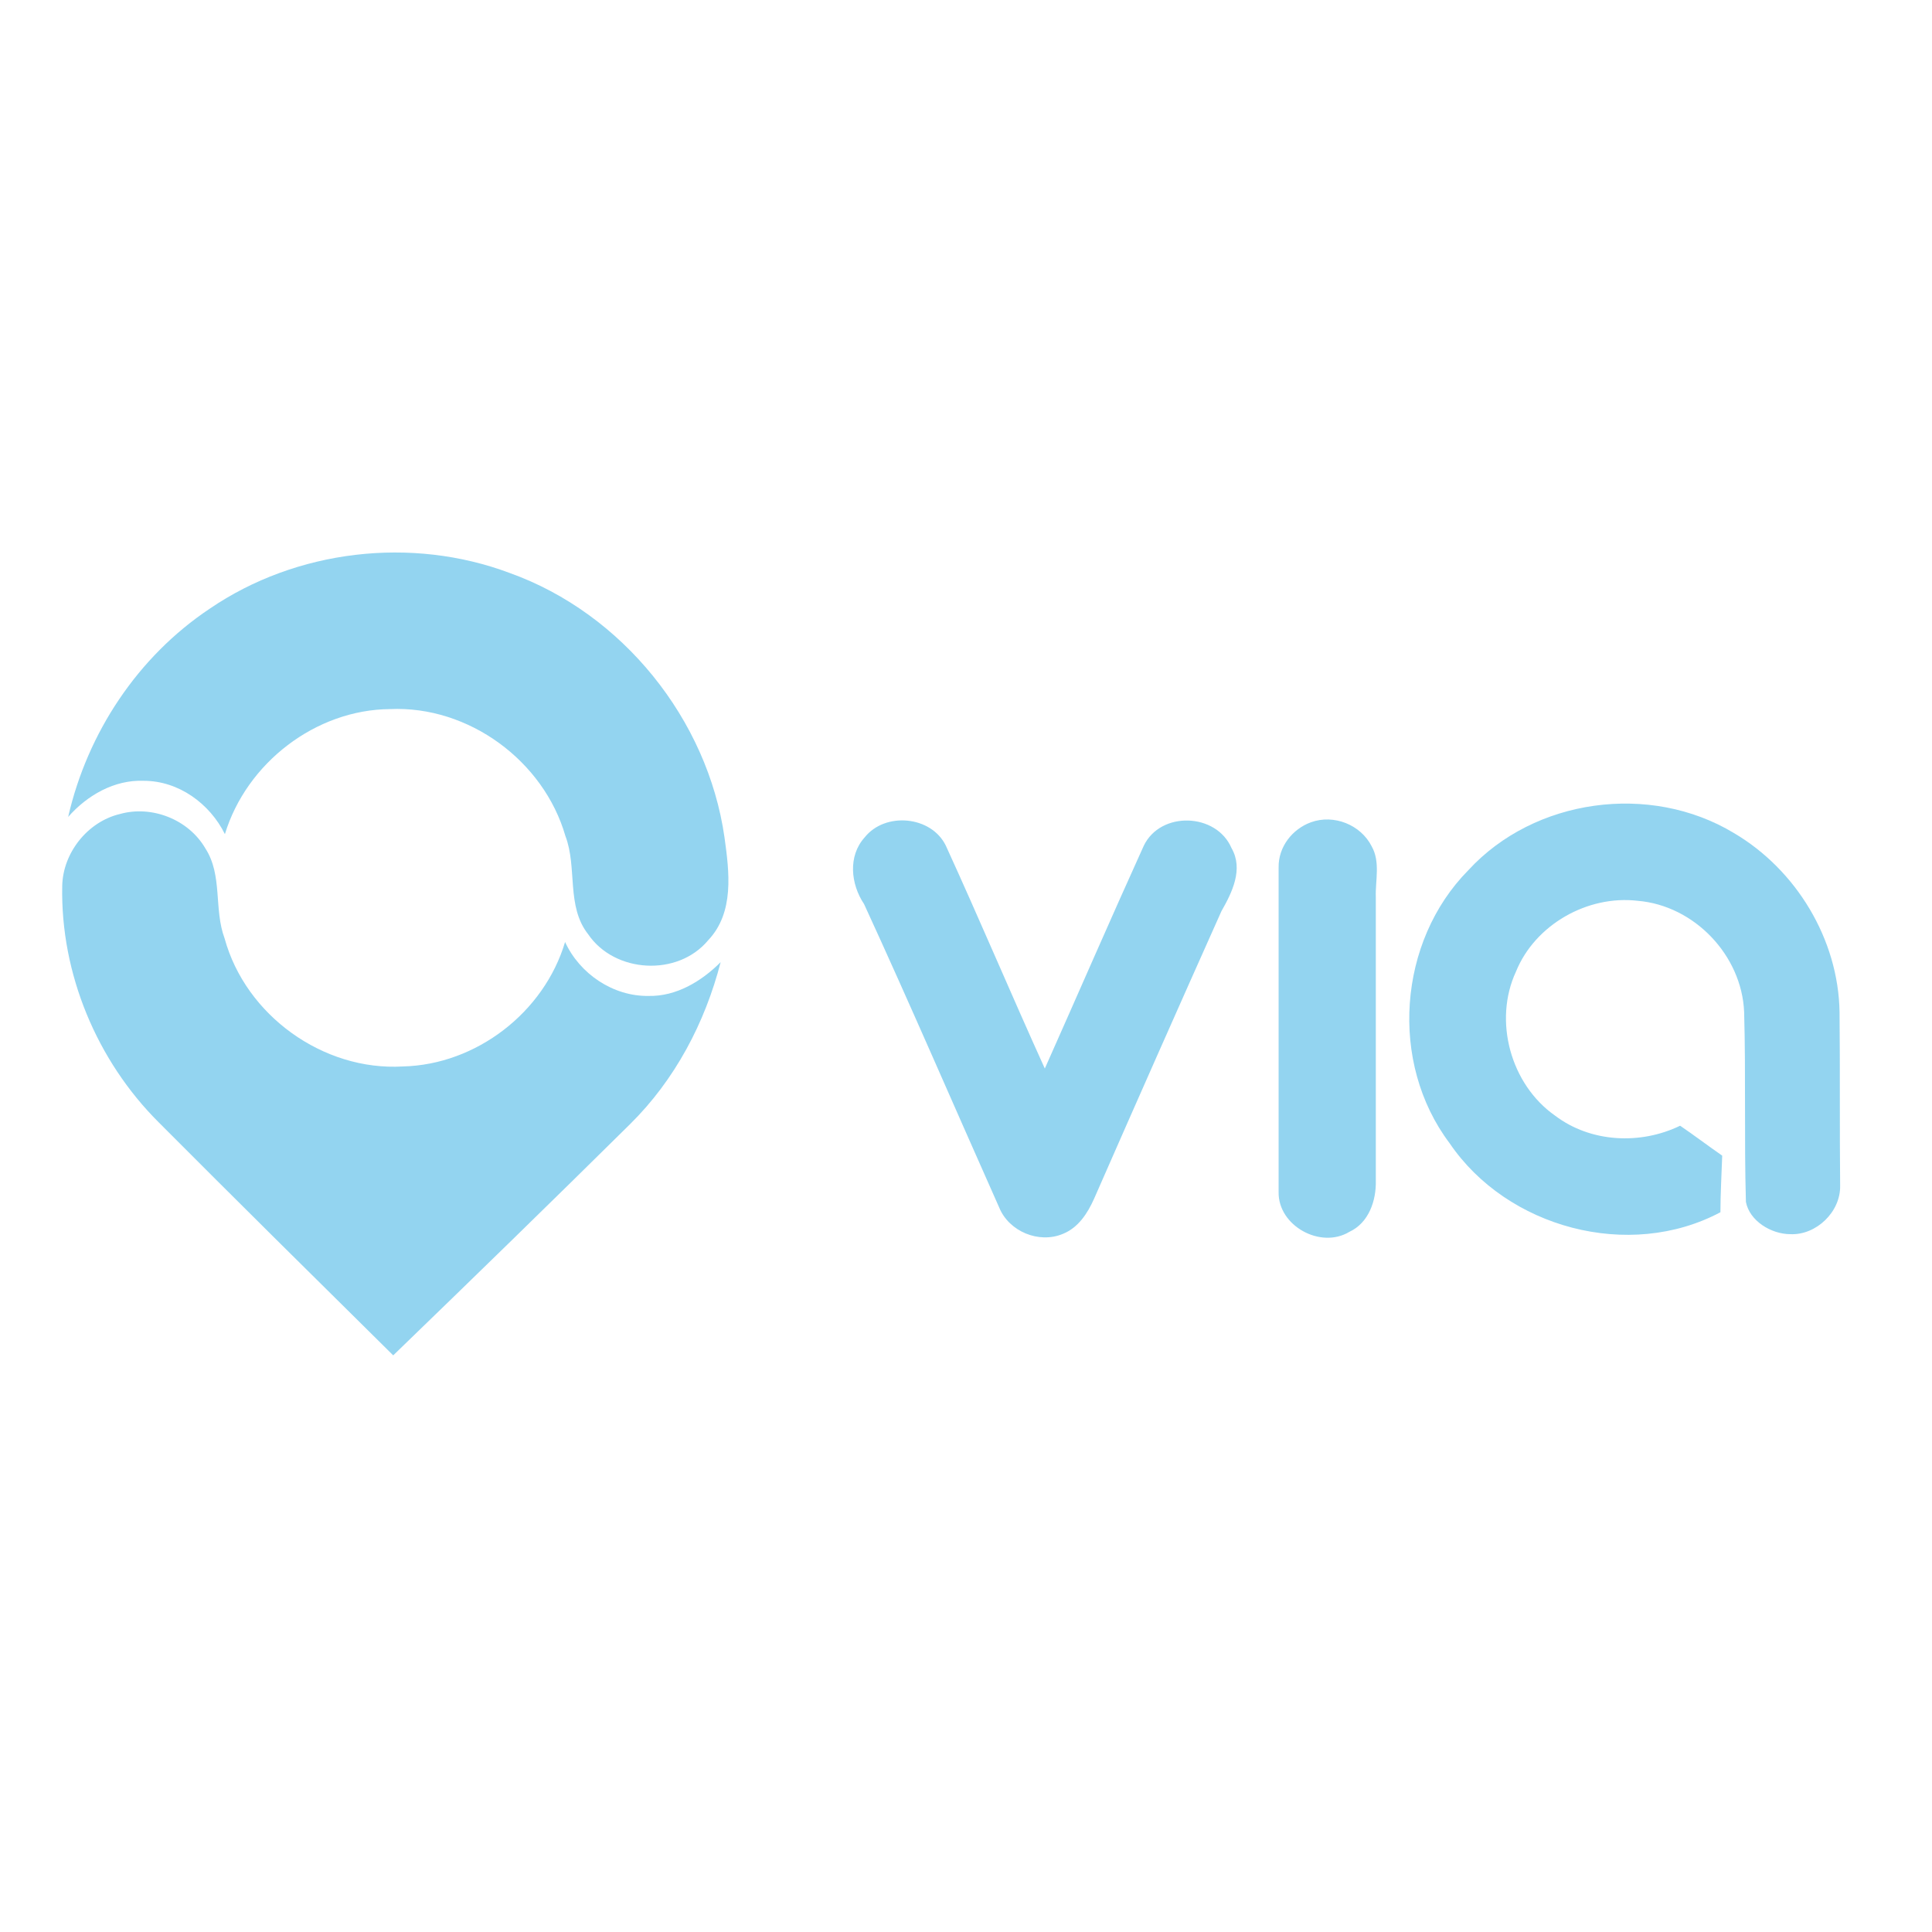
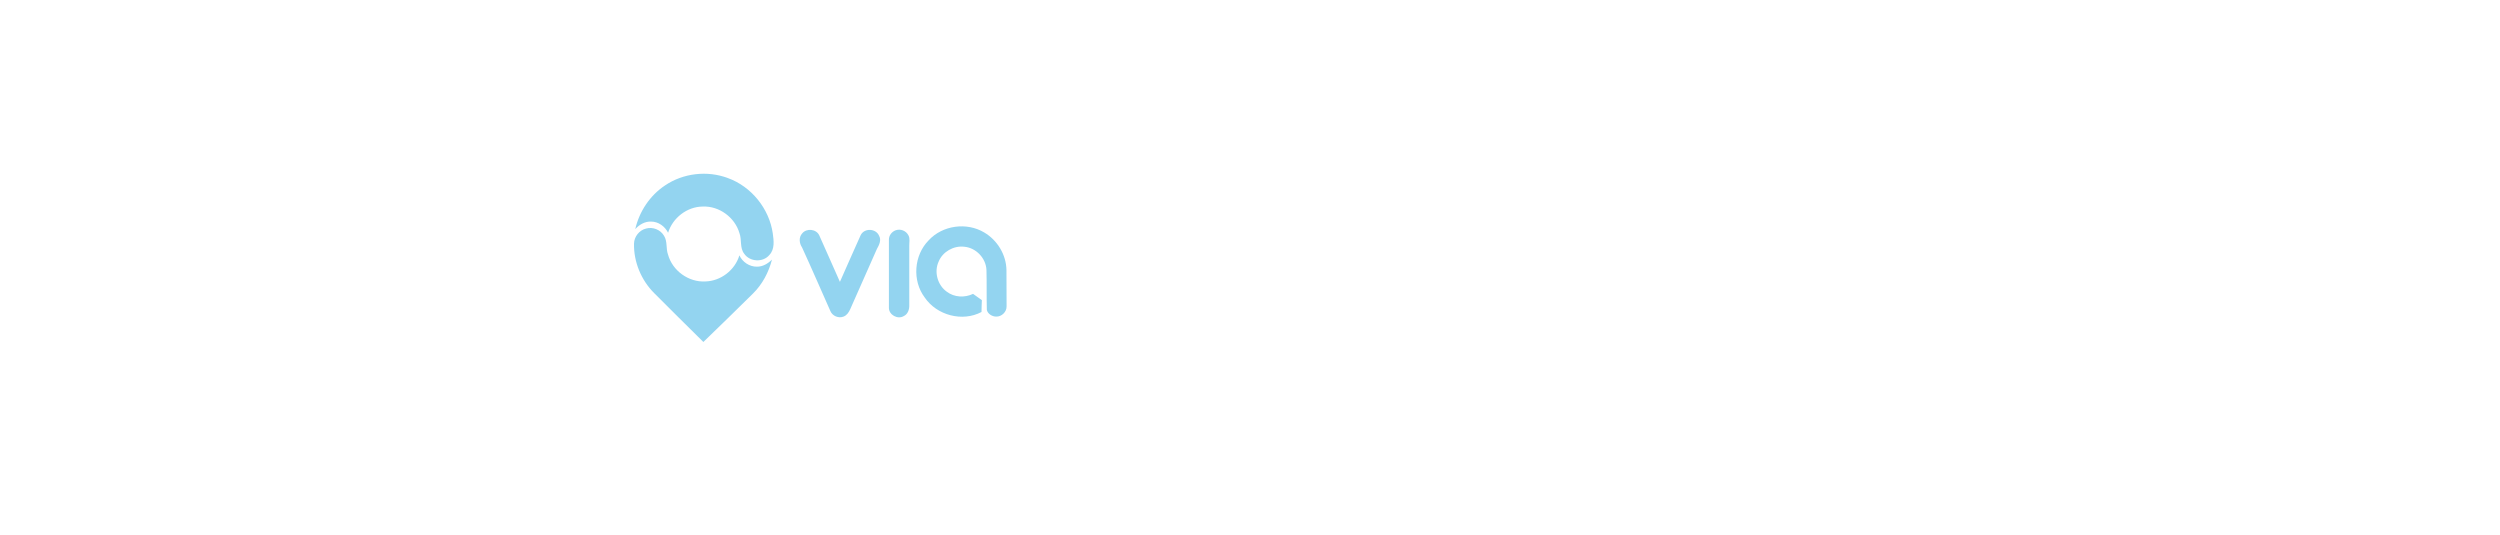
- <svg xmlns="http://www.w3.org/2000/svg" version="1.1" id="layer" x="0px" y="0px" viewBox="0 0 652 652" style="enable-background:new 0 0 652 652;" xml:space="preserve">
-   <style type="text/css">
- 	.st0{fill:#93D4F0;}
- </style>
-   <path class="st0" d="M70.8,205.4c29.2-19.9,68.1-24.5,101.3-12c37.9,13.6,66.7,49.3,72.4,89.2c1.6,11.6,3.4,25.3-5.5,34.7  c-10.3,12.4-31.6,11.1-40.5-2c-7.5-9.5-3.6-22.5-7.7-33.2c-7.3-25.3-32.6-44-59.2-42.8c-25.1,0.2-48.4,18.2-55.7,42.2  c-5.1-10.3-15.6-18-27.4-18c-9.9-0.4-19.1,4.9-25.5,12.2C29.5,247.3,46.5,221.6,70.8,205.4z M495.5,293.7  c22.3-24.3,61.4-29.6,89.6-12.6c21.1,12.4,35.3,35.9,35.7,60.4c0.2,19.7,0,39.1,0.2,58.6c0.2,8.9-8.1,16.8-16.8,16.4  c-6.5,0-13.8-4.5-15-10.9c-0.6-21.3,0-42.8-0.6-64.1c-0.8-19.1-16.8-35.9-35.9-37.5c-17-2-34.7,8.1-41.1,23.9  c-7.7,16.6-1.8,38.1,13.2,48.6c12,9.1,28.8,9.9,42.2,3.4c4.7,3.2,9.3,6.7,14.2,10.1c-0.2,6.3-0.6,12.8-0.6,19.1  c-30.8,16.4-72,5.3-91.4-23.3C468.7,358.6,471.8,317.7,495.5,293.7L495.5,293.7z" />
-   <path class="st0" d="M21,299c0.2-11.1,8.5-21.7,19.5-24.3c10.7-3,23.1,1.8,28.8,11.6c5.9,9.1,2.8,20.5,6.5,30.4  c7.1,25.9,33.2,44.8,60.2,43.2c24.7-0.6,47.6-18.2,54.7-42c4.9,10.7,16.2,18.4,28.2,18.2c9.3,0.2,17.8-4.9,24.3-11.4  c-5.3,20.5-15.4,39.7-30.6,54.7c-26.4,26.1-53.1,52.1-79.9,78c-26.4-26.1-52.9-52.3-79.1-78.6C32.7,358,20.4,328.6,21,299z   M291.8,282.6c6.9-8.7,22.5-7.3,27.4,2.8c11.4,24.9,22.1,50.3,33.4,75.2c11.1-24.9,22.1-50.3,33.4-75.2c5.7-11.8,24.5-11.1,29.6,0.8  c4.1,7.1,0.2,15-3.4,21.3c-14.4,32.2-28.8,64.7-43,97.1c-2.2,4.9-5.3,9.7-10.5,11.8c-8.1,3.4-18.2-0.8-21.5-8.9  c-15.2-34.1-30-68.5-45.6-102.4C287.1,298.4,286.1,288.9,291.8,282.6z M442.4,277.5c7.7-2.8,16.8,0.8,20.5,8.1  c3,5.3,1.2,11.6,1.4,17.2v95.5c0.2,6.9-2.4,14.4-8.9,17.4c-9.7,5.9-24.1-2-23.9-13.4V292.7C431.4,285.8,436.1,279.8,442.4,277.5z" />
+ <svg xmlns="http://www.w3.org/2000/svg" viewBox="0 0 603.9 129">
+   <g transform="translate(150, 14) scale(0.15)">
+     <path fill="#93D4F0" d="M70.8,205.4c29.2-19.9,68.1-24.5,101.3-12c37.9,13.6,66.7,49.3,72.4,89.2c1.6,11.6,3.4,25.3-5.5,34.7       c-10.3,12.4-31.6,11.1-40.5-2c-7.5-9.5-3.6-22.5-7.7-33.2c-7.3-25.3-32.6-44-59.2-42.8c-25.1,0.2-48.4,18.2-55.7,42.2       c-5.1-10.3-15.6-18-27.4-18c-9.9-0.4-19.1,4.9-25.5,12.2C29.5,247.3,46.5,221.6,70.8,205.4z M495.5,293.7       c22.3-24.3,61.4-29.6,89.6-12.6c21.1,12.4,35.3,35.9,35.7,60.4c0.2,19.7,0,39.1,0.2,58.6c0.2,8.9-8.1,16.8-16.8,16.4       c-6.5,0-13.8-4.5-15-10.9c-0.6-21.3,0-42.8-0.6-64.1c-0.8-19.1-16.8-35.9-35.9-37.5c-17-2-34.7,8.1-41.1,23.9       c-7.7,16.6-1.8,38.1,13.2,48.6c12,9.1,28.8,9.9,42.2,3.4c4.7,3.2,9.3,6.7,14.2,10.1c-0.2,6.3-0.6,12.8-0.6,19.1       c-30.8,16.4-72,5.3-91.4-23.3C468.7,358.6,471.8,317.7,495.5,293.7L495.5,293.7z" />
+     <path fill="#93D4F0" d="M21,299c0.2-11.1,8.5-21.7,19.5-24.3c10.7-3,23.1,1.8,28.8,11.6c5.9,9.1,2.8,20.5,6.5,30.4       c7.1,25.9,33.2,44.8,60.2,43.2c24.7-0.6,47.6-18.2,54.7-42c4.9,10.7,16.2,18.4,28.2,18.2c9.3,0.2,17.8-4.9,24.3-11.4       c-5.3,20.5-15.4,39.7-30.6,54.7c-26.4,26.1-53.1,52.1-79.9,78c-26.4-26.1-52.9-52.3-79.1-78.6C32.7,358,20.4,328.6,21,299z       M291.8,282.6c6.9-8.7,22.5-7.3,27.4,2.8c11.4,24.9,22.1,50.3,33.4,75.2c11.1-24.9,22.1-50.3,33.4-75.2c5.7-11.8,24.5-11.1,29.6,0.8       c4.1,7.1,0.2,15-3.4,21.3c-14.4,32.2-28.8,64.7-43,97.1c-2.2,4.9-5.3,9.7-10.5,11.8c-8.1,3.4-18.2-0.8-21.5-8.9       c-15.2-34.1-30-68.5-45.6-102.4C287.1,298.4,286.1,288.9,291.8,282.6z M442.4,277.5c7.7-2.8,16.8,0.8,20.5,8.1       c3,5.3,1.2,11.6,1.4,17.2v95.5c0.2,6.9-2.4,14.4-8.9,17.4c-9.7,5.9-24.1-2-23.9-13.4V292.7C431.4,285.8,436.1,279.8,442.4,277.5z" />
+   </g>
</svg>
